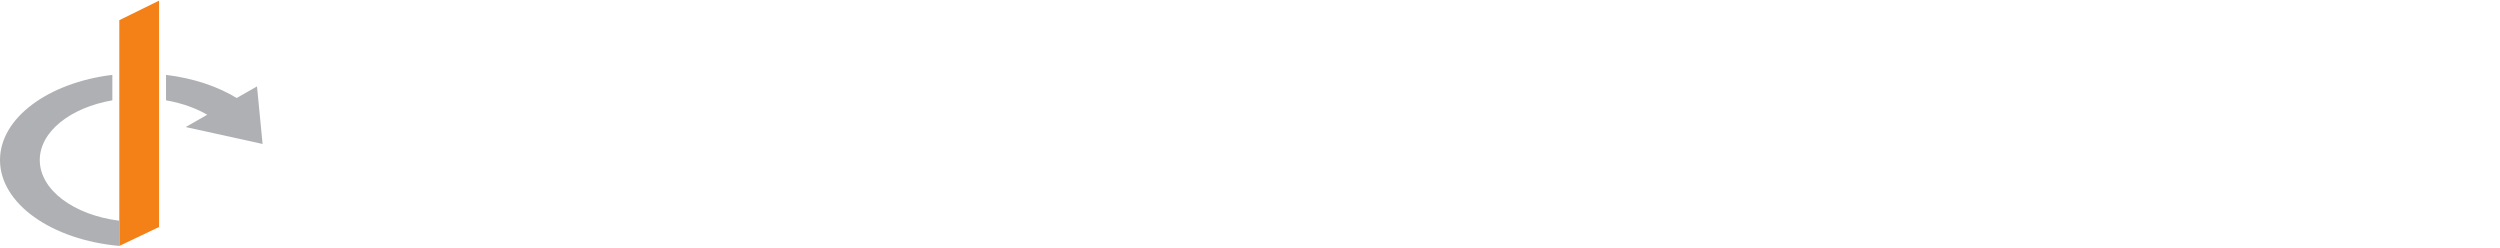
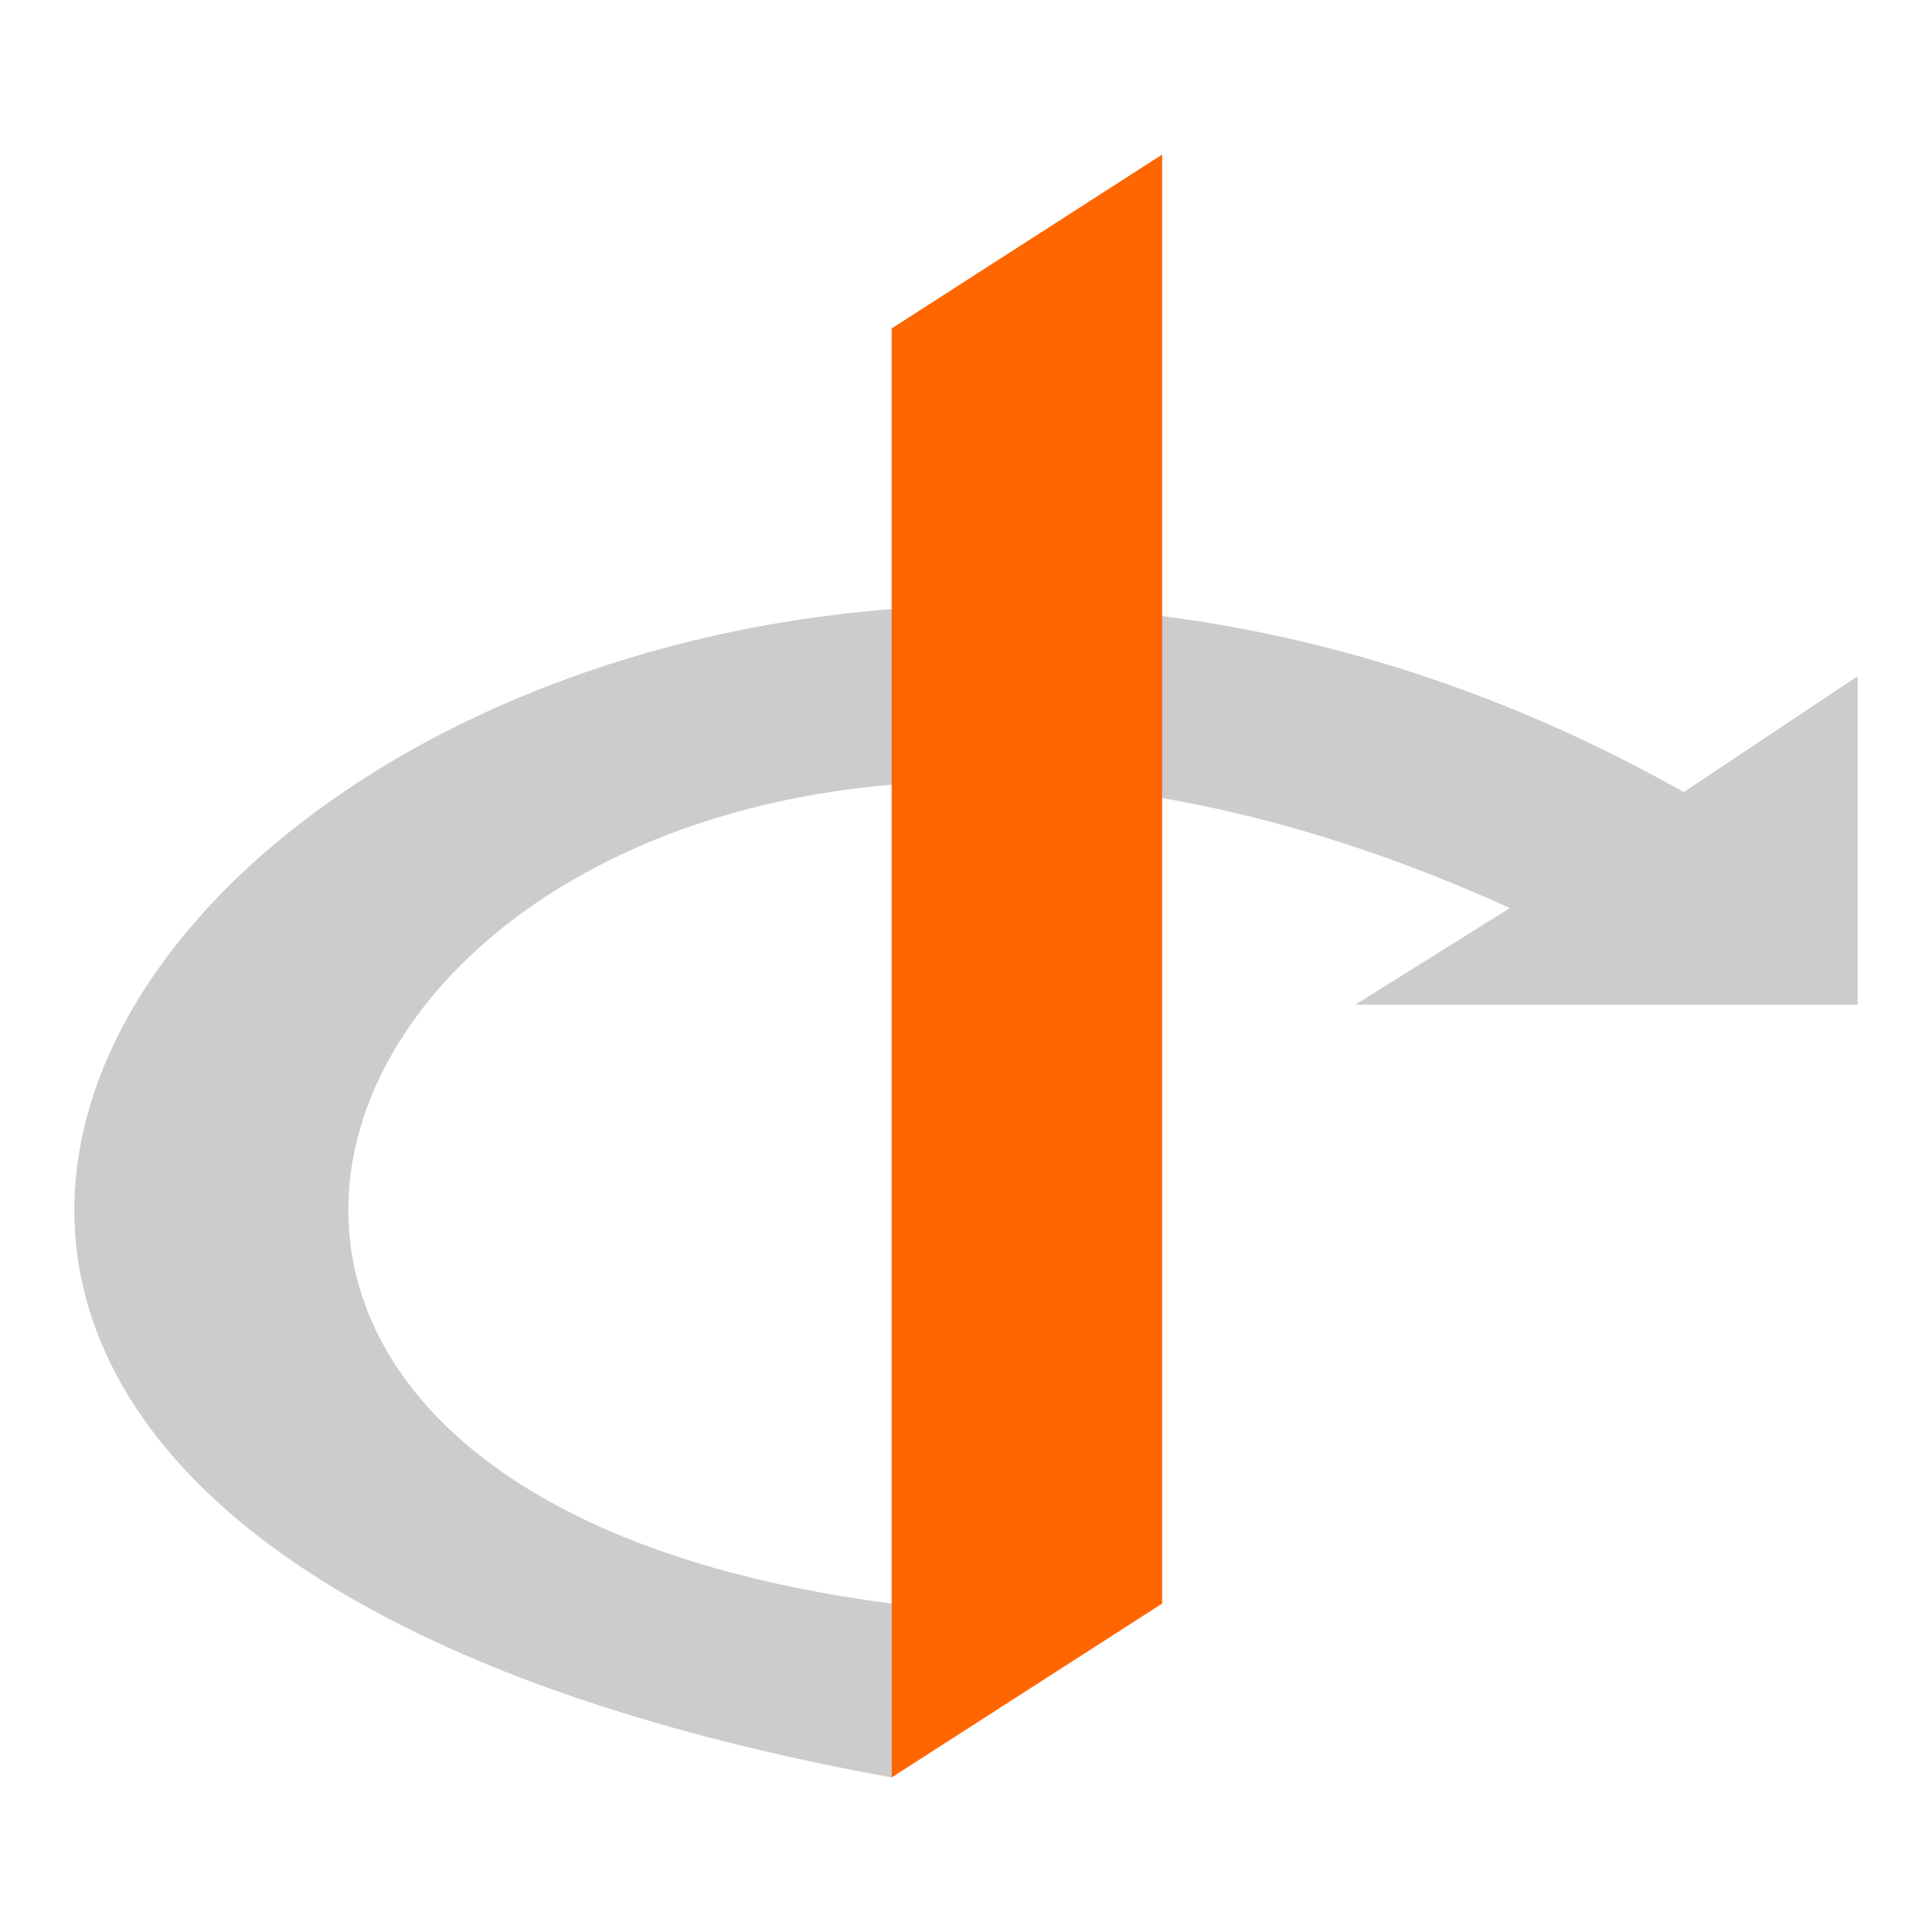
- <svg xmlns="http://www.w3.org/2000/svg" width="425px" height="42px" viewBox="180 0 135 42" version="1.1">
-   <defs />
-   <g id="openid-wordmark" stroke="none" stroke-width="1" fill="none" fill-rule="evenodd" transform="translate(35, 0)">
-     <polygon id="Shape" fill="#F48018" points="20.282 3.432 20.282 37.523 20.282 41.808 27.042 38.589 27.042 0.107" />
-     <polyline id="Shape" fill="#AEB0B3" points="43.69 14.689 44.641 24.475 31.563 21.597" />
-     <path d="M28.225,12.728 L28.225,17.056 C31.056,17.546 33.592,18.484 35.62,19.742 L40.394,16.757 C37.141,14.732 32.937,13.304 28.225,12.728 M6.761,27.204 C6.761,22.364 11.979,18.292 19.099,17.056 L19.099,12.728 C8.218,14.05 0,20.041 0,27.204 C0,34.645 8.81,40.785 20.282,41.808 L20.282,37.523 C12.57,36.563 6.761,32.299 6.761,27.204" id="Shape" fill="#AEB0B3" />
-   </g>
+ <svg xmlns="http://www.w3.org/2000/svg" viewBox="0 0 100 100" width="300" height="300" version="1.0">
+   <path d="M 46.152,92 C -41.848,76 25.152,6 87.152,41 L 96.152,35 L 96.152,52 L 70.152,52 L 78.152,47 C 23.152,22 -7.848,76 46.152,83 L 46.152,92 z " id="path4" style="fill:#cccccc" />
+   <path d="M 46.152,92 L 46.152,17 L 60.152,8 L 60.152,83 L 46.152,92 z " id="path6" style="fill:#ff6600" />
</svg>
